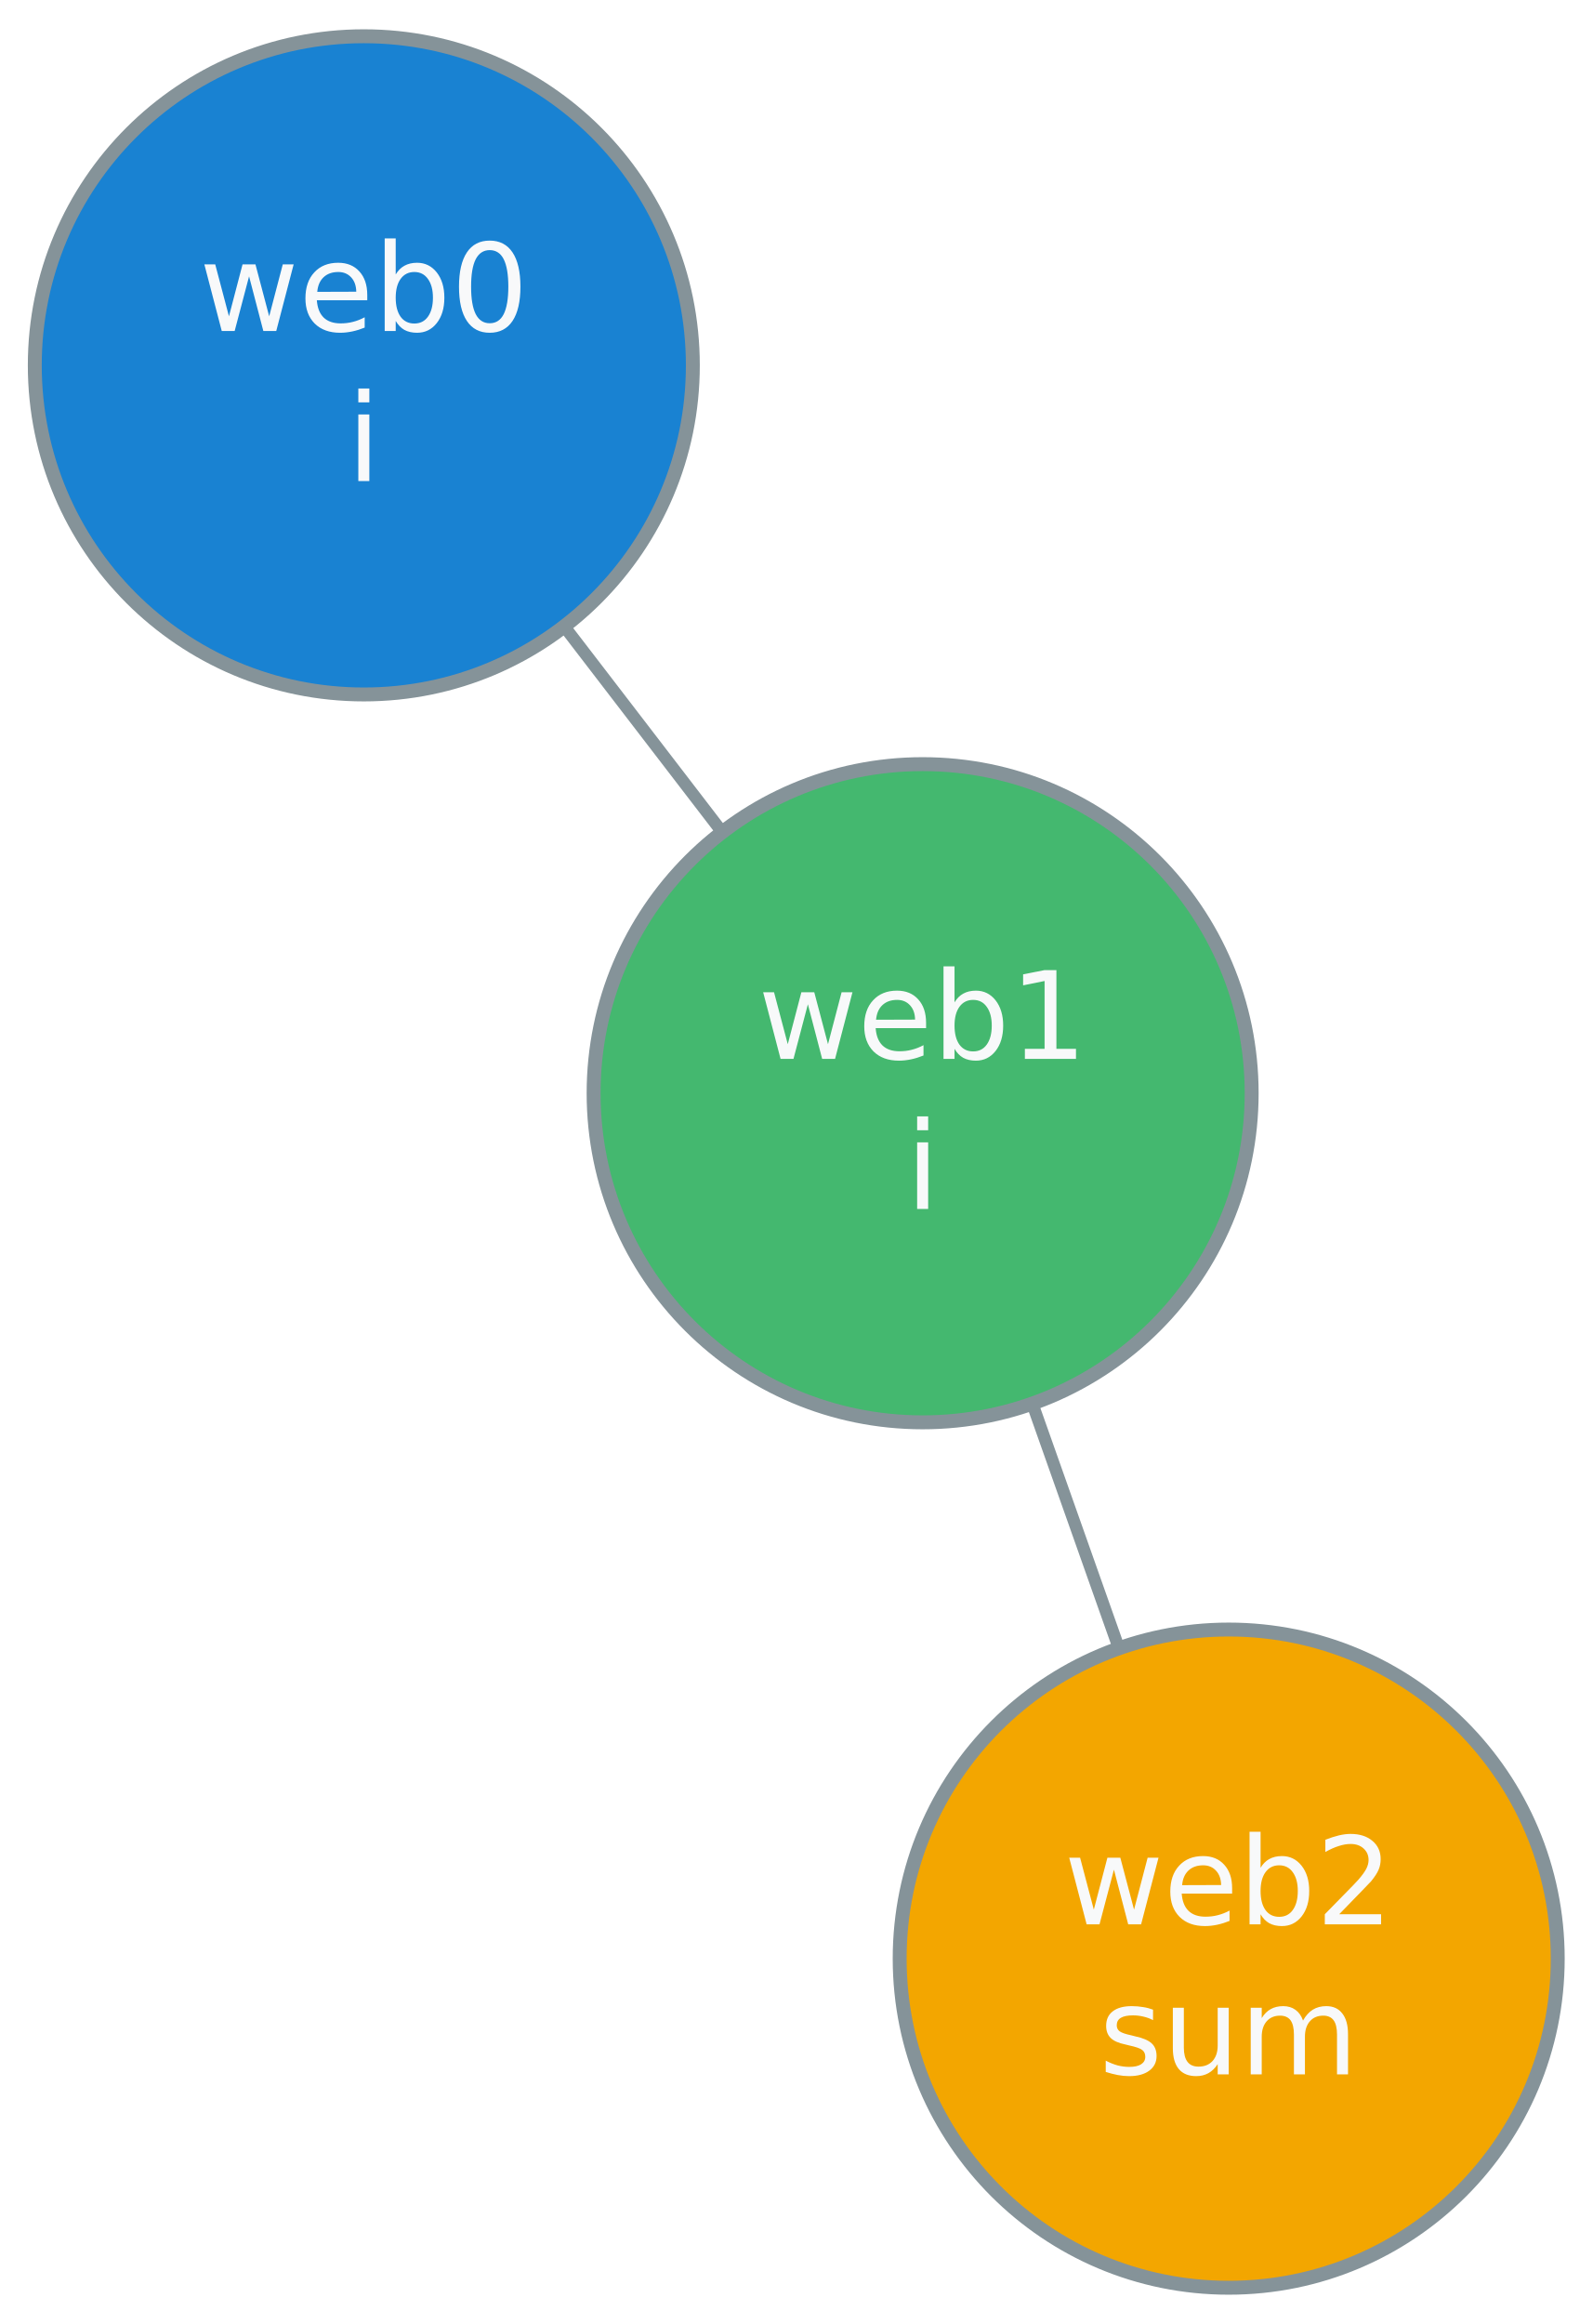
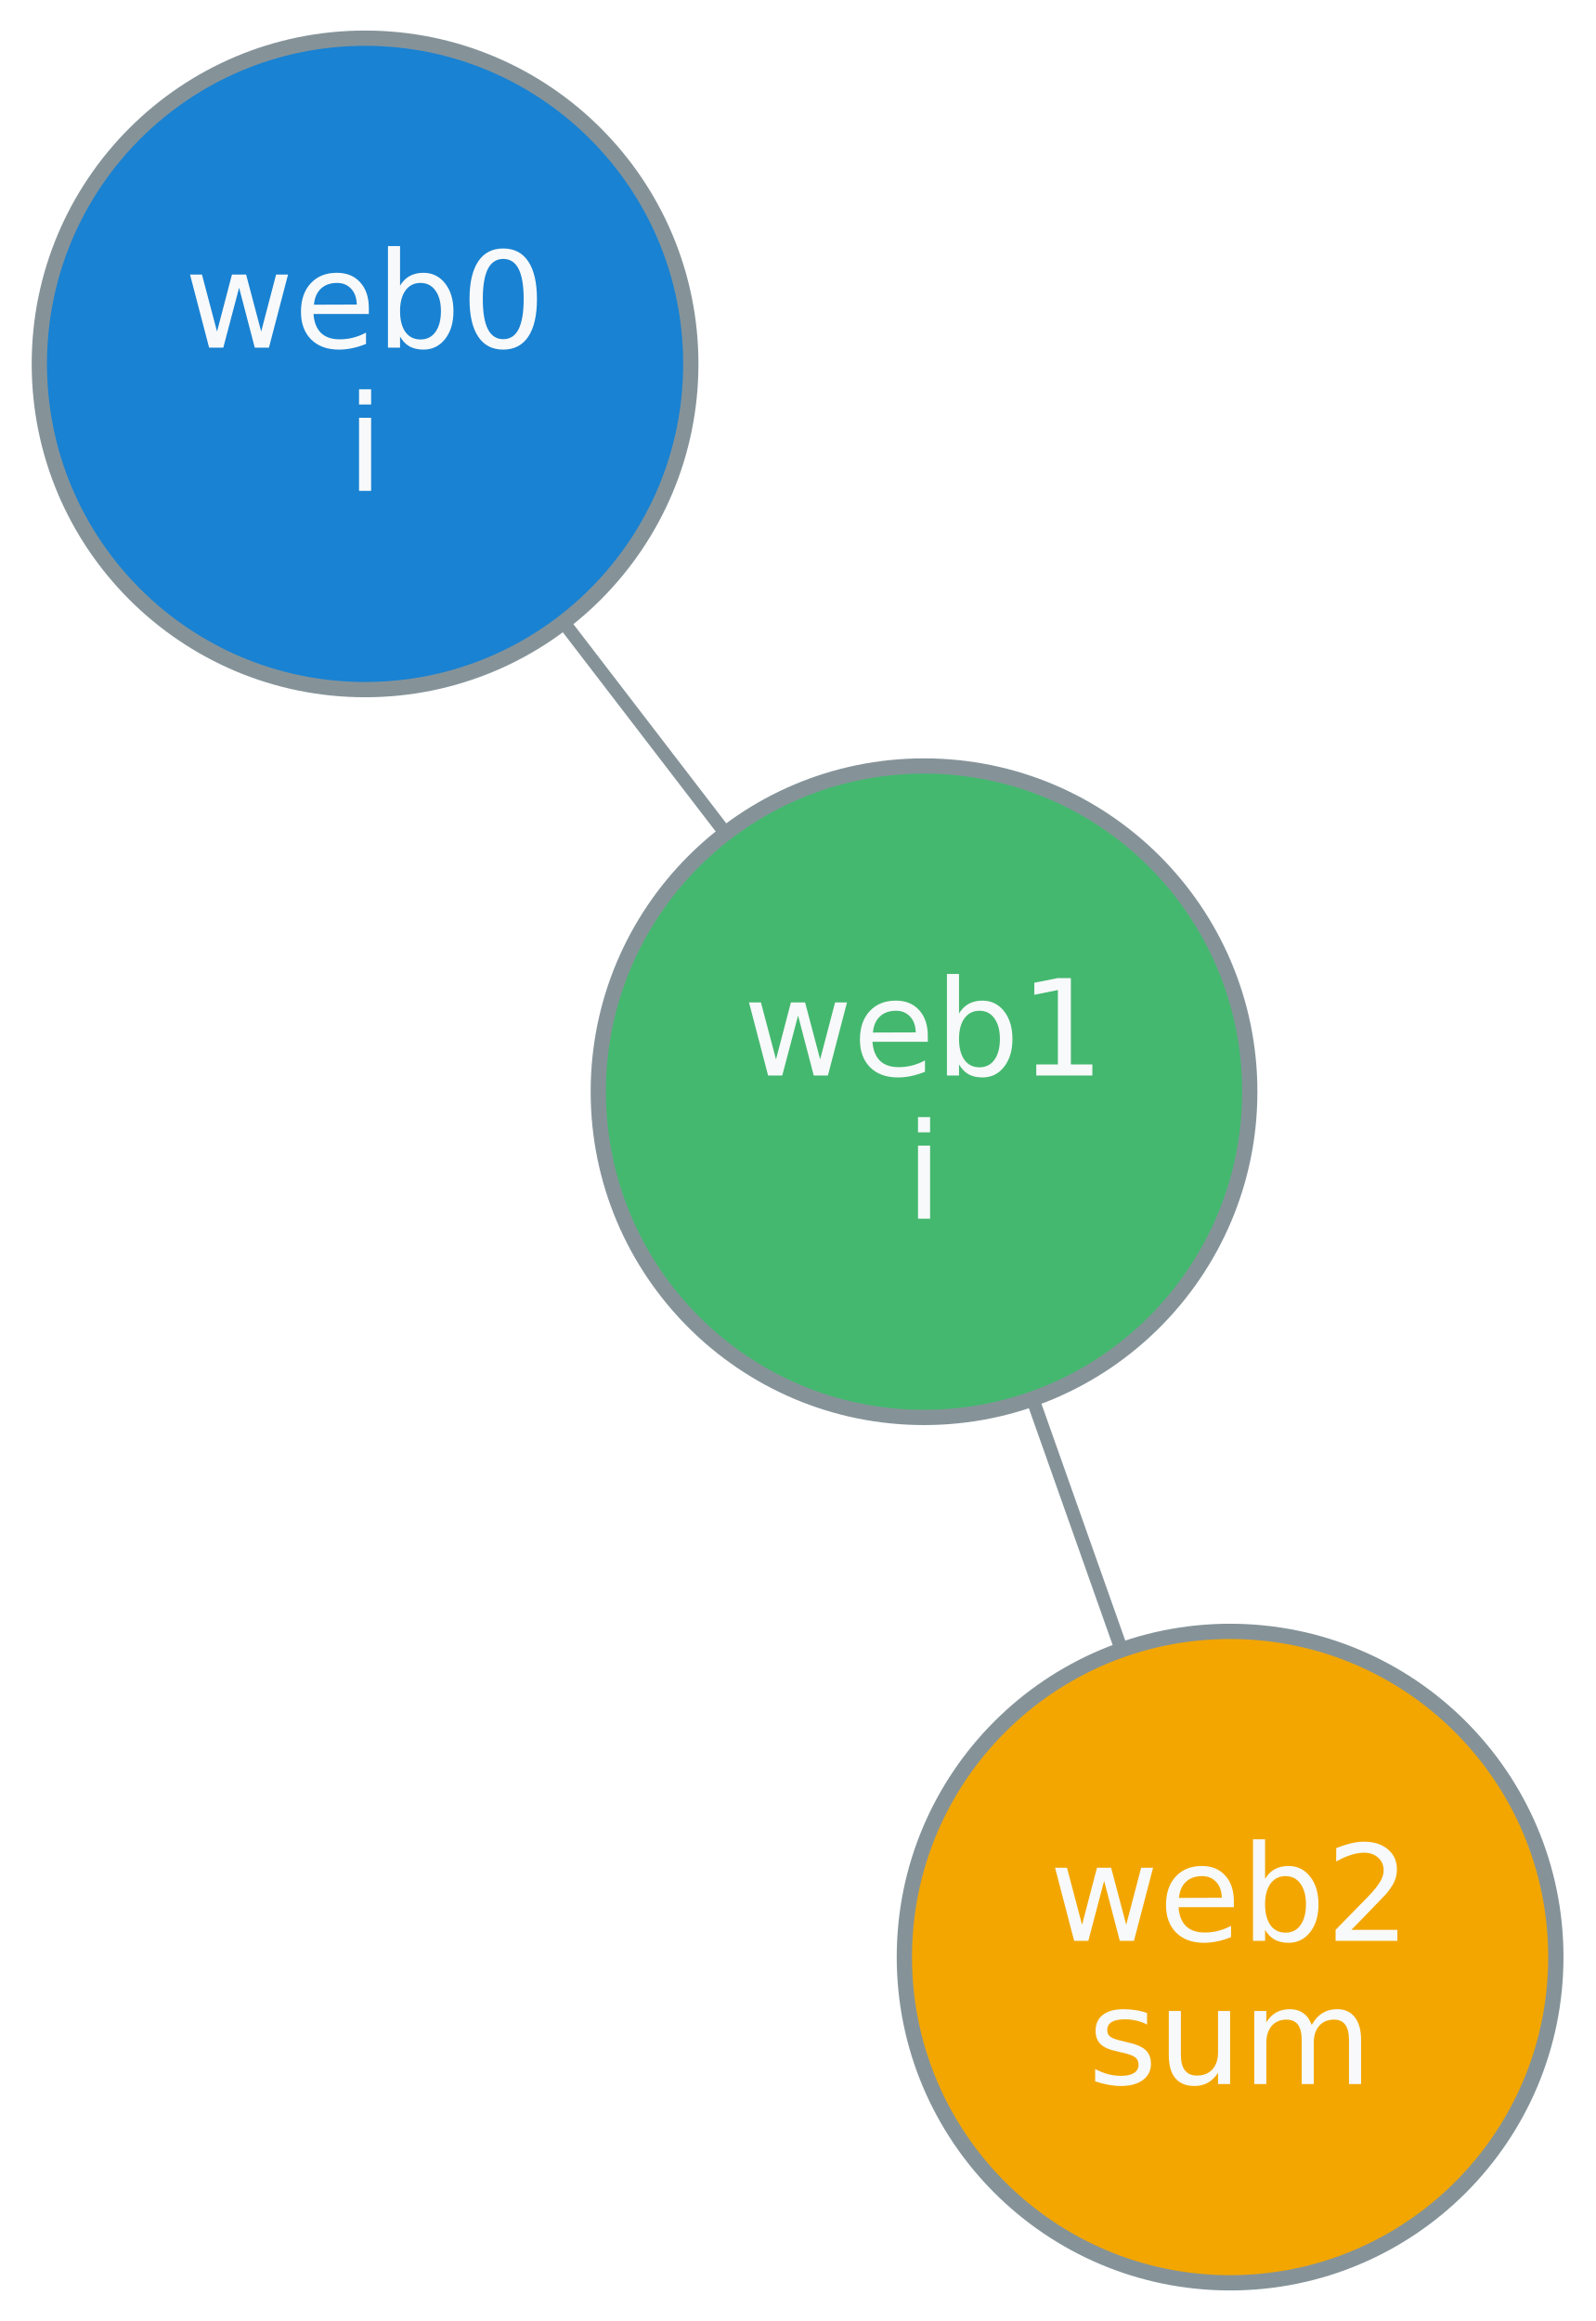
- <svg xmlns="http://www.w3.org/2000/svg" width="183pt" height="267pt" viewBox="0.00 0.00 183.10 266.81">
-   <g id="graph0" class="graph" transform="scale(1 1) rotate(0) translate(4 262.81)">
+ <svg xmlns="http://www.w3.org/2000/svg" width="167pt" height="243pt" viewBox="0.00 0.00 166.85 243.13">
+   <g id="graph0" class="graph" transform="scale(1 1) rotate(0) translate(4 239.13)">
    <g id="node1" class="node">
-       <ellipse fill="#1982d2" stroke="#859399" stroke-width="1.6" cx="37.83" cy="-220.98" rx="37.83" ry="37.83" />
-       <text text-anchor="middle" x="37.83" y="-224.93" font-family="DejaVu Sans" font-size="14.00" fill="#f8f9fa">web0</text>
-       <text text-anchor="middle" x="37.83" y="-207.68" font-family="DejaVu Sans" font-size="14.00" fill="#f8f9fa">i</text>
+       <ellipse fill="#1982d2" stroke="#859399" stroke-width="1.6" cx="34.12" cy="-201.01" rx="34.12" ry="34.12" />
+       <text text-anchor="middle" x="34.12" y="-202.71" font-family="DejaVu Sans" font-size="14.00" fill="#f8f9fa">web0</text>
+       <text text-anchor="middle" x="34.12" y="-187.71" font-family="DejaVu Sans" font-size="14.00" fill="#f8f9fa">i</text>
    </g>
    <g id="node2" class="node">
-       <ellipse fill="#44b86f" stroke="#859399" stroke-width="1.6" cx="102.08" cy="-137.31" rx="37.83" ry="37.83" />
-       <text text-anchor="middle" x="102.08" y="-141.26" font-family="DejaVu Sans" font-size="14.00" fill="#f8f9fa">web1</text>
-       <text text-anchor="middle" x="102.08" y="-124.01" font-family="DejaVu Sans" font-size="14.00" fill="#f8f9fa">i</text>
+       <ellipse fill="#44b86f" stroke="#859399" stroke-width="1.6" cx="92.67" cy="-124.77" rx="34.12" ry="34.12" />
+       <text text-anchor="middle" x="92.67" y="-126.47" font-family="DejaVu Sans" font-size="14.00" fill="#f8f9fa">web1</text>
+       <text text-anchor="middle" x="92.67" y="-111.47" font-family="DejaVu Sans" font-size="14.00" fill="#f8f9fa">i</text>
    </g>
    <g id="edge1" class="edge">
-       <path fill="none" stroke="#859399" stroke-width="1.4" d="M61.03,-190.77C66.85,-183.19 73.1,-175.05 78.92,-167.47" />
+       <path fill="none" stroke="#859399" stroke-width="1.4" d="M54.93,-173.92C60.38,-166.81 66.27,-159.15 71.73,-152.03" />
    </g>
    <g id="node3" class="node">
-       <ellipse fill="#f3a600" stroke="#859399" stroke-width="1.6" cx="137.27" cy="-37.83" rx="37.83" ry="37.83" />
-       <text text-anchor="middle" x="137.27" y="-41.78" font-family="DejaVu Sans" font-size="14.00" fill="#f8f9fa">web2</text>
-       <text text-anchor="middle" x="137.27" y="-24.53" font-family="DejaVu Sans" font-size="14.00" fill="#f8f9fa">sum</text>
+       <ellipse fill="#f3a600" stroke="#859399" stroke-width="1.6" cx="124.73" cy="-34.12" rx="34.12" ry="34.12" />
+       <text text-anchor="middle" x="124.73" y="-35.82" font-family="DejaVu Sans" font-size="14.00" fill="#f8f9fa">web2</text>
+       <text text-anchor="middle" x="124.73" y="-20.82" font-family="DejaVu Sans" font-size="14.00" fill="#f8f9fa">sum</text>
    </g>
    <g id="edge2" class="edge">
-       <path fill="none" stroke="#859399" stroke-width="1.4" d="M114.78,-101.39C117.97,-92.38 121.39,-82.7 124.58,-73.69" />
+       <path fill="none" stroke="#859399" stroke-width="1.4" d="M104.15,-92.3C107.1,-83.97 110.27,-75 113.22,-66.67" />
    </g>
  </g>
</svg>
